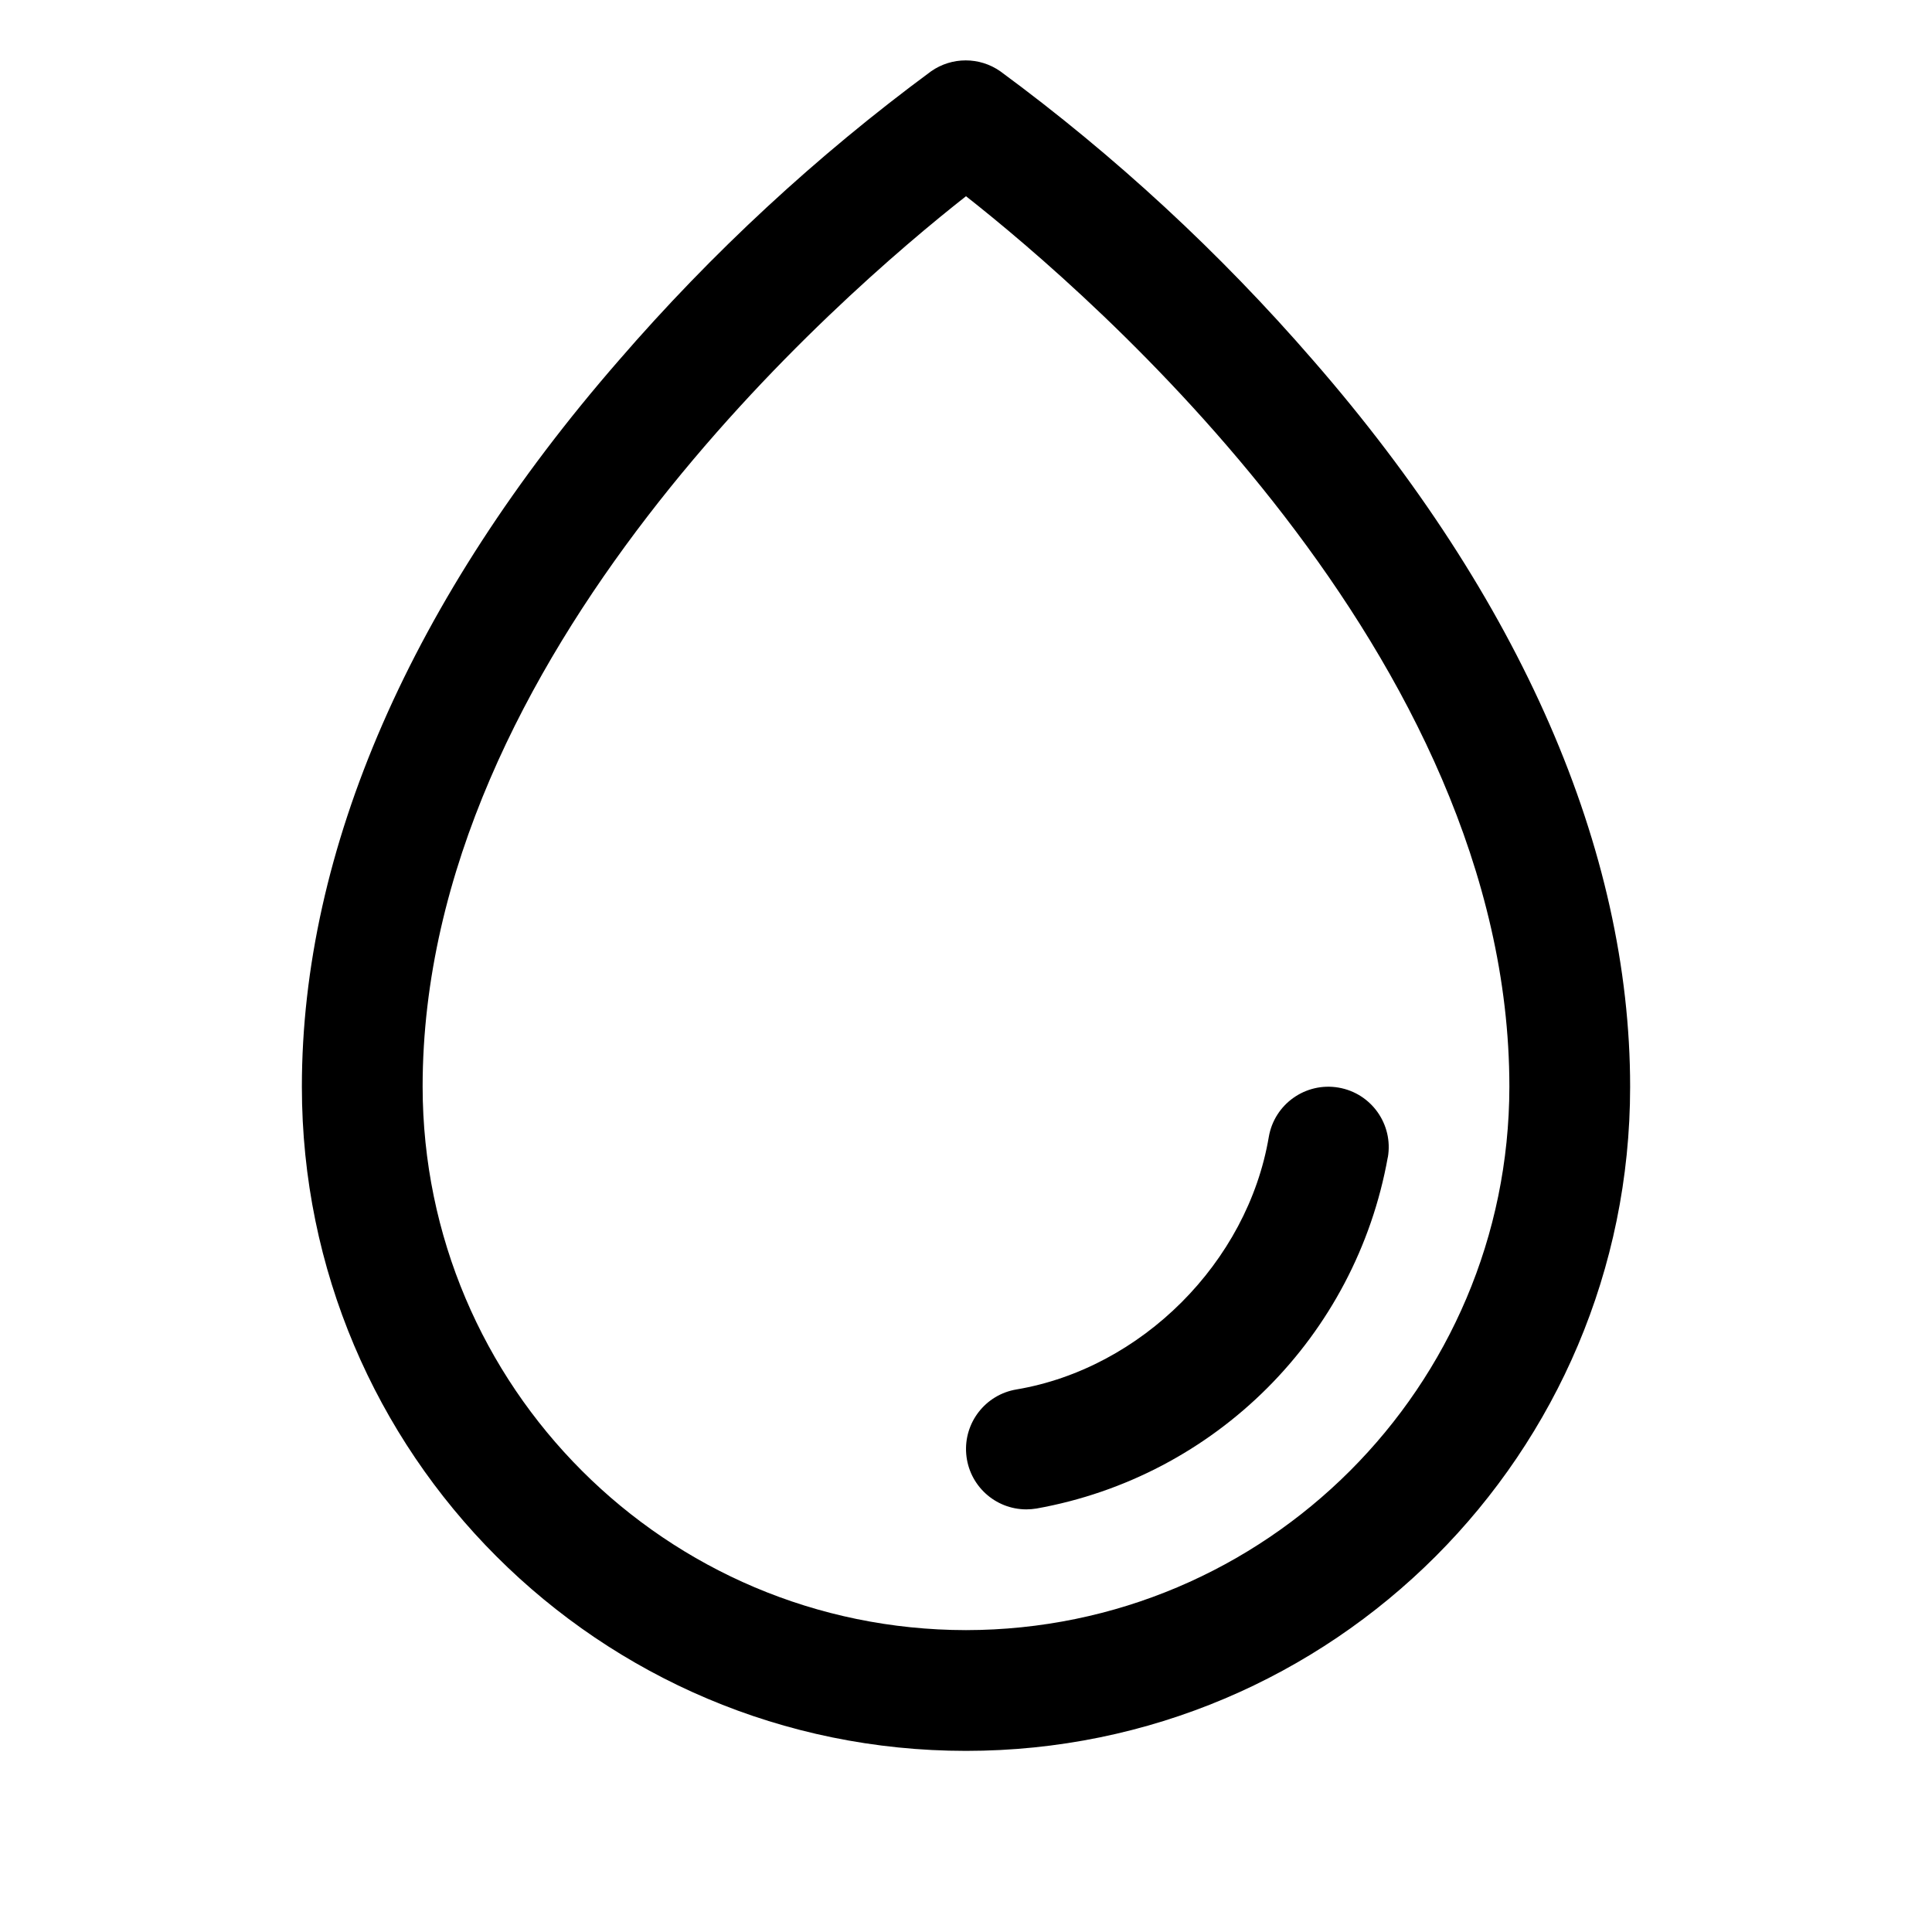
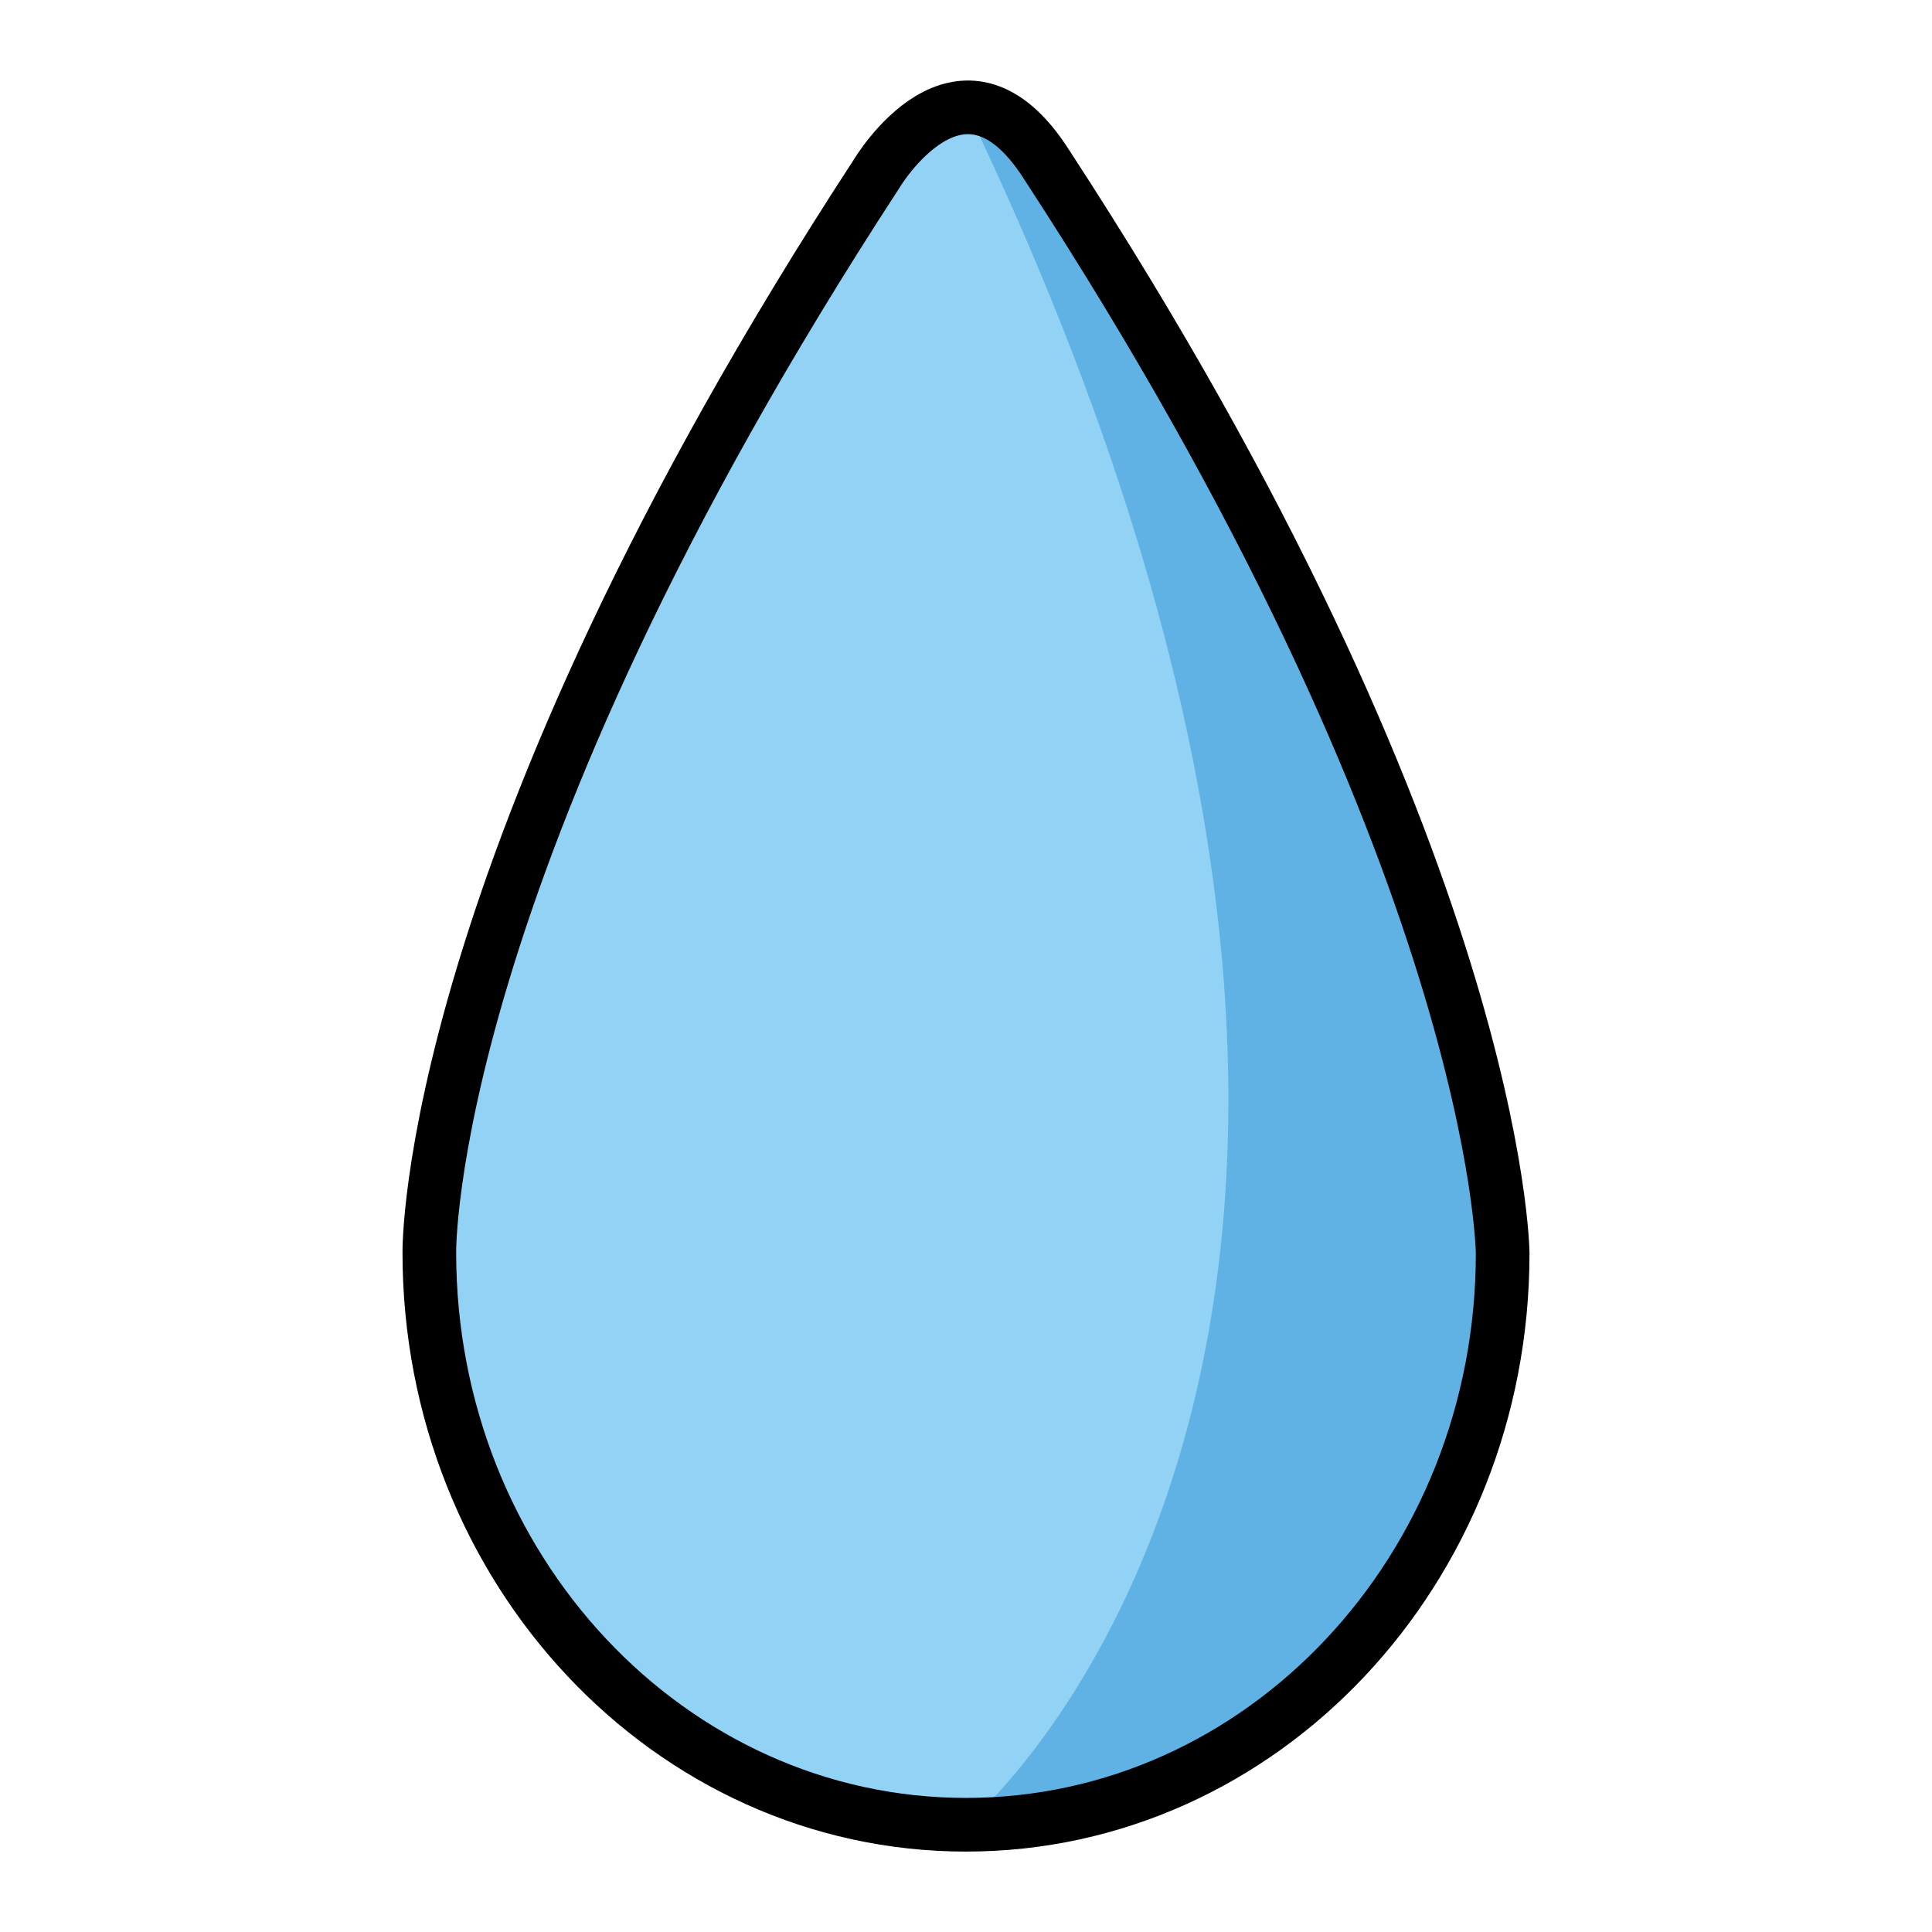
- <svg xmlns="http://www.w3.org/2000/svg" viewBox="0 0 256 256" fill="currentColor">
-   <path d="M174,47.75a254.19,254.19,0,0,0-41.45-38.3,8,8,0,0,0-9.18,0A254.19,254.19,0,0,0,82,47.75C54.51,79.32,40,112.6,40,144a88,88,0,0,0,176,0C216,112.6,201.49,79.32,174,47.75ZM128,216a72.08,72.08,0,0,1-72-72c0-57.23,55.47-105,72-118,16.53,13,72,60.75,72,118A72.08,72.08,0,0,1,128,216Zm55.89-62.66a57.6,57.6,0,0,1-46.56,46.55A8.75,8.75,0,0,1,136,200a8,8,0,0,1-1.32-15.89c16.57-2.79,30.63-16.85,33.44-33.45a8,8,0,0,1,15.78,2.68Z" />
+ <svg xmlns="http://www.w3.org/2000/svg" id="emoji" viewBox="0 0 72 72">
+   <g id="color">
+     <path fill="#92D3F5" stroke="none" d="M56,46.706c0,11.775-8.954,21.297-20,21.297s-20-9.546-20-21.32 c0,0-0.219-14.309,16.656-40.188c0,0,3.167-5.37,6.354-0.352C55.885,32.022,56,46.706,56,46.706" />
+     <path fill="#61B2E4" stroke="none" d="M36,3.999C48.875,14.375,55.875,44.874,55.875,44.874c0,15.001-8.829,23.127-19.875,23.127 C36,68.001,58,49.874,36,3.999" />
+   </g>
+   <g id="hair" />
+   <g id="skin" />
+   <g id="skin-shadow" />
+   <g id="line">
+     <path fill="none" stroke="#000000" stroke-linecap="round" stroke-linejoin="round" stroke-miterlimit="10" stroke-width="2" d="M56,46.706c0,11.775-8.954,21.297-20,21.297s-20-9.546-20-21.32c0,0-0.219-14.309,16.656-40.188 c0,0,3.167-5.37,6.354-0.352C55.885,32.022,56,46.706,56,46.706" />
+   </g>
</svg>
